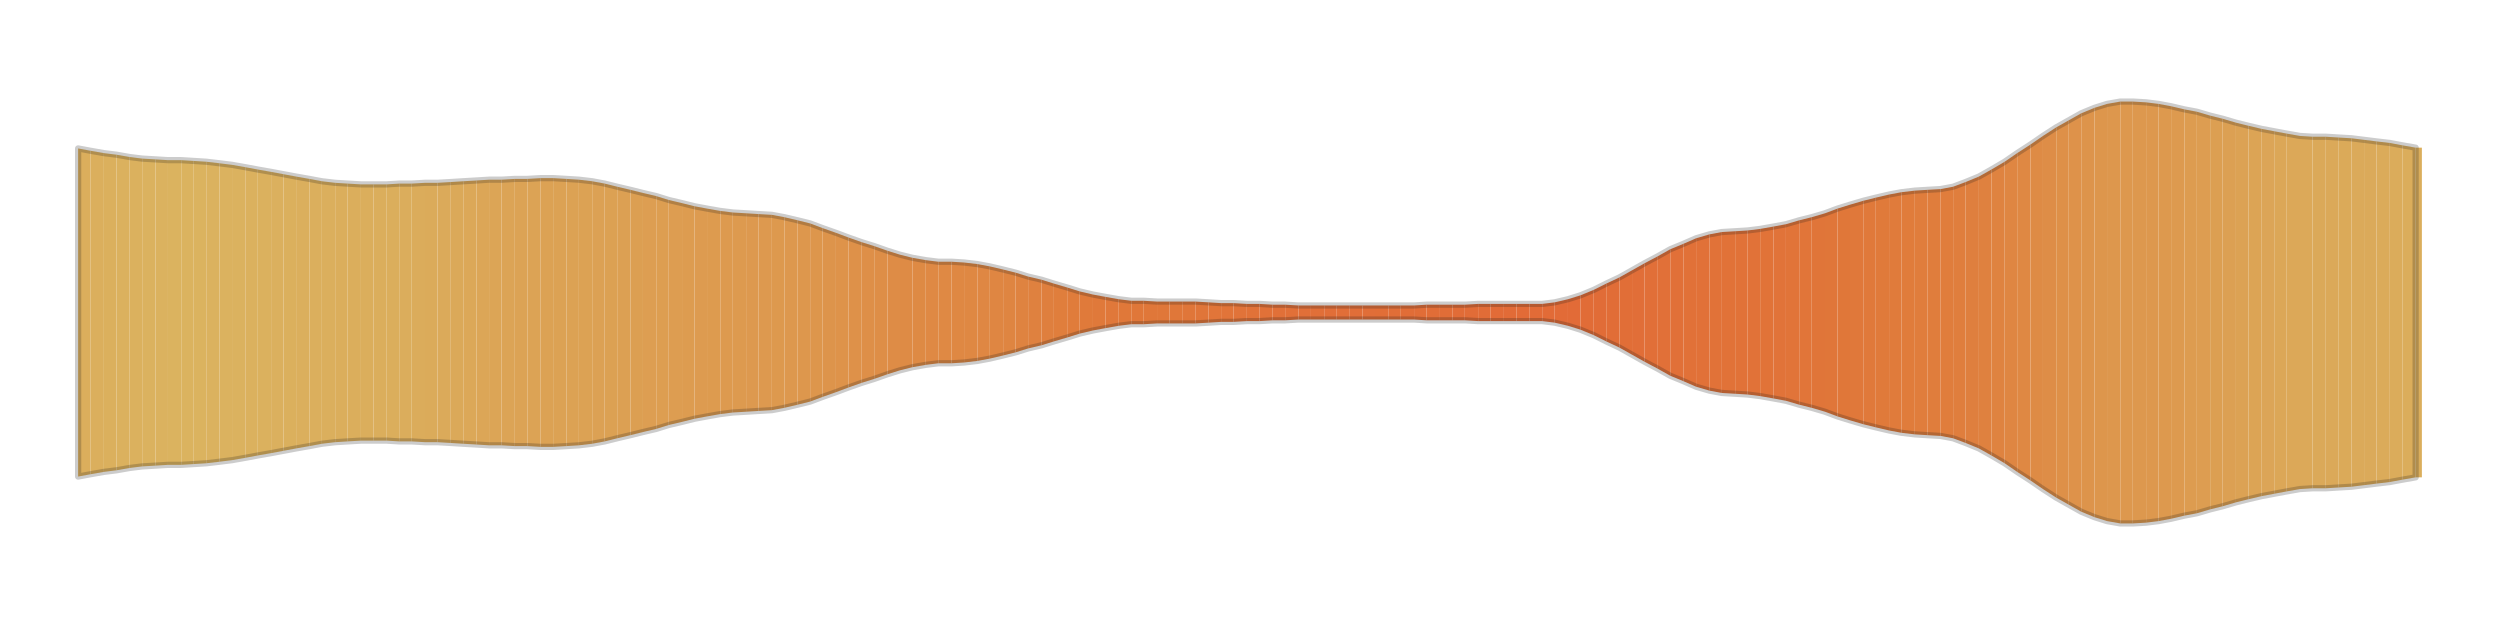
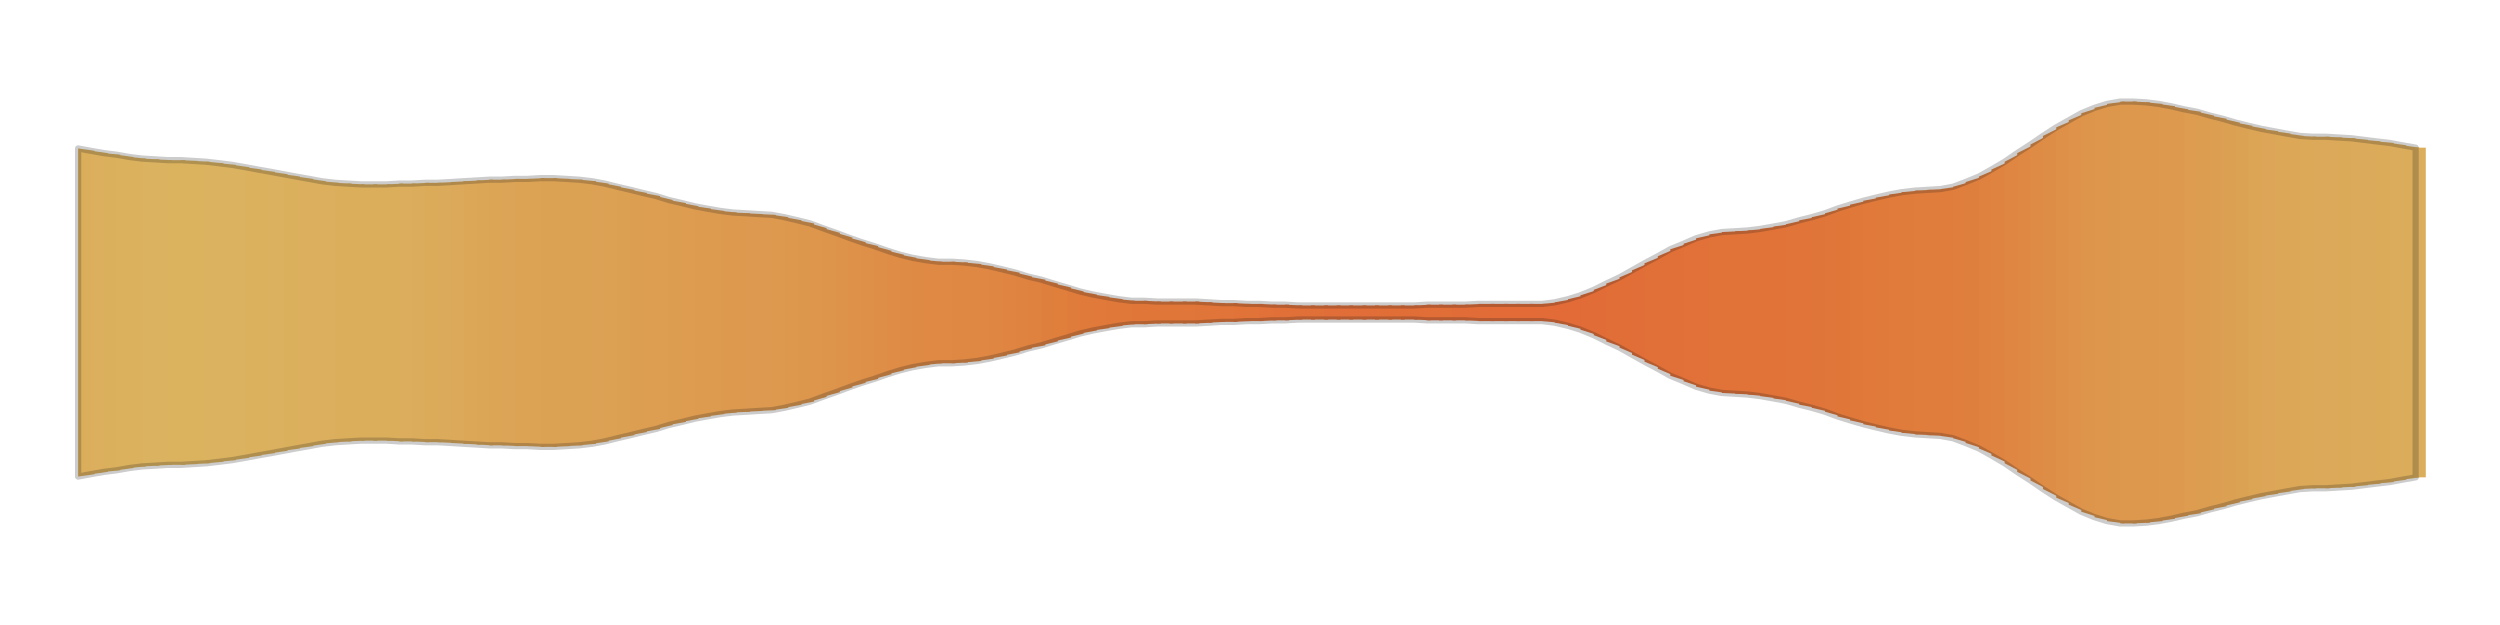
<svg xmlns="http://www.w3.org/2000/svg" viewBox="0 0 320 80" role="img">
-   <path d="M10.0 19.0 L11.6 19.3 L11.6 60.7 L10.0 61.0 Z" fill="rgb(219, 174, 92)" />
-   <path d="M11.6 19.3 L13.3 19.6 L13.3 60.4 L11.6 60.7 Z" fill="rgb(219, 175, 93)" />
-   <path d="M13.3 19.6 L14.9 19.8 L14.9 60.2 L13.3 60.4 Z" fill="rgb(219, 176, 93)" />
-   <path d="M14.9 19.8 L16.6 20.1 L16.6 59.9 L14.9 60.2 Z" fill="rgb(219, 177, 94)" />
-   <path d="M16.6 20.1 L18.2 20.3 L18.2 59.7 L16.6 59.9 Z" fill="rgb(219, 177, 94)" />
-   <path d="M18.2 20.3 L19.9 20.4 L19.9 59.6 L18.2 59.7 Z" fill="rgb(219, 178, 95)" />
-   <path d="M19.9 20.4 L21.5 20.5 L21.5 59.5 L19.9 59.6 Z" fill="rgb(219, 178, 95)" />
-   <path d="M21.5 20.5 L23.2 20.5 L23.2 59.5 L21.5 59.5 Z" fill="rgb(219, 179, 95)" />
-   <path d="M23.2 20.5 L24.8 20.6 L24.8 59.4 L23.2 59.5 Z" fill="rgb(219, 179, 95)" />
-   <path d="M24.8 20.6 L26.4 20.7 L26.4 59.3 L24.8 59.4 Z" fill="rgb(219, 179, 95)" />
-   <path d="M26.4 20.7 L28.1 20.9 L28.1 59.1 L26.4 59.3 Z" fill="rgb(219, 178, 95)" />
-   <path d="M28.1 20.9 L29.7 21.1 L29.7 58.9 L28.1 59.1 Z" fill="rgb(219, 178, 95)" />
-   <path d="M29.7 21.1 L31.4 21.4 L31.4 58.6 L29.7 58.9 Z" fill="rgb(219, 178, 95)" />
-   <path d="M31.4 21.4 L33.0 21.7 L33.0 58.3 L31.4 58.6 Z" fill="rgb(219, 177, 94)" />
-   <path d="M33.0 21.7 L34.7 22.0 L34.7 58.0 L33.0 58.3 Z" fill="rgb(219, 177, 94)" />
-   <path d="M34.7 22.0 L36.3 22.3 L36.3 57.7 L34.7 58.0 Z" fill="rgb(219, 176, 94)" />
-   <path d="M36.3 22.3 L37.9 22.6 L37.9 57.4 L36.3 57.7 Z" fill="rgb(219, 176, 93)" />
-   <path d="M37.9 22.6 L39.6 22.9 L39.6 57.1 L37.9 57.4 Z" fill="rgb(219, 175, 93)" />
-   <path d="M39.6 22.9 L41.2 23.2 L41.2 56.8 L39.6 57.1 Z" fill="rgb(219, 175, 93)" />
-   <path d="M41.2 23.2 L42.9 23.4 L42.9 56.6 L41.2 56.8 Z" fill="rgb(219, 175, 93)" />
-   <path d="M42.9 23.4 L44.5 23.5 L44.5 56.5 L42.9 56.6 Z" fill="rgb(219, 174, 92)" />
-   <path d="M44.5 23.5 L46.2 23.6 L46.2 56.4 L44.5 56.5 Z" fill="rgb(219, 174, 92)" />
-   <path d="M46.2 23.6 L47.8 23.6 L47.8 56.4 L46.2 56.4 Z" fill="rgb(219, 174, 92)" />
-   <path d="M47.8 23.6 L49.5 23.6 L49.5 56.4 L47.8 56.4 Z" fill="rgb(219, 174, 92)" />
-   <path d="M49.5 23.6 L51.1 23.5 L51.1 56.5 L49.5 56.4 Z" fill="rgb(219, 174, 92)" />
-   <path d="M51.1 23.5 L52.7 23.5 L52.7 56.5 L51.1 56.5 Z" fill="rgb(219, 173, 92)" />
-   <path d="M52.7 23.5 L54.4 23.4 L54.4 56.6 L52.7 56.5 Z" fill="rgb(219, 172, 91)" />
-   <path d="M54.4 23.4 L56.0 23.4 L56.0 56.6 L54.4 56.6 Z" fill="rgb(219, 171, 90)" />
-   <path d="M56.0 23.4 L57.7 23.3 L57.7 56.7 L56.0 56.6 Z" fill="rgb(219, 170, 90)" />
-   <path d="M57.7 23.3 L59.3 23.2 L59.3 56.8 L57.7 56.7 Z" fill="rgb(219, 169, 89)" />
-   <path d="M59.3 23.2 L61.0 23.1 L61.0 56.9 L59.3 56.8 Z" fill="rgb(220, 168, 88)" />
-   <path d="M61.0 23.1 L62.6 23.0 L62.6 57.0 L61.0 56.9 Z" fill="rgb(220, 166, 87)" />
-   <path d="M62.6 23.0 L64.2 23.0 L64.2 57.0 L62.6 57.0 Z" fill="rgb(220, 165, 86)" />
-   <path d="M64.2 23.0 L65.9 22.9 L65.9 57.1 L64.2 57.0 Z" fill="rgb(220, 164, 86)" />
-   <path d="M65.9 22.9 L67.5 22.9 L67.5 57.1 L65.9 57.1 Z" fill="rgb(220, 163, 85)" />
-   <path d="M67.5 22.9 L69.2 22.8 L69.2 57.2 L67.5 57.1 Z" fill="rgb(220, 163, 85)" />
-   <path d="M69.2 22.8 L70.8 22.8 L70.8 57.2 L69.2 57.2 Z" fill="rgb(220, 162, 84)" />
-   <path d="M70.8 22.8 L72.5 22.9 L72.5 57.1 L70.8 57.2 Z" fill="rgb(220, 162, 84)" />
-   <path d="M72.5 22.9 L74.1 23.0 L74.1 57.0 L72.5 57.1 Z" fill="rgb(220, 162, 84)" />
-   <path d="M74.1 23.0 L75.8 23.2 L75.8 56.8 L74.1 57.0 Z" fill="rgb(220, 162, 84)" />
-   <path d="M75.8 23.2 L77.4 23.5 L77.4 56.5 L75.8 56.8 Z" fill="rgb(220, 161, 84)" />
-   <path d="M77.4 23.5 L79.0 23.9 L79.0 56.1 L77.4 56.5 Z" fill="rgb(220, 161, 83)" />
-   <path d="M79.0 23.9 L80.7 24.3 L80.7 55.7 L79.0 56.1 Z" fill="rgb(220, 160, 83)" />
-   <path d="M80.7 24.3 L82.3 24.7 L82.3 55.3 L80.7 55.7 Z" fill="rgb(220, 159, 82)" />
-   <path d="M82.3 24.7 L84.0 25.1 L84.0 54.9 L82.3 55.3 Z" fill="rgb(221, 158, 82)" />
-   <path d="M84.0 25.1 L85.6 25.6 L85.6 54.4 L84.0 54.9 Z" fill="rgb(221, 158, 81)" />
-   <path d="M85.6 25.6 L87.3 26.0 L87.3 54.0 L85.6 54.4 Z" fill="rgb(221, 157, 81)" />
-   <path d="M87.3 26.0 L88.9 26.4 L88.9 53.6 L87.3 54.0 Z" fill="rgb(221, 156, 80)" />
-   <path d="M88.9 26.4 L90.5 26.7 L90.5 53.3 L88.9 53.6 Z" fill="rgb(221, 155, 80)" />
-   <path d="M90.5 26.7 L92.2 27.0 L92.2 53.0 L90.5 53.3 Z" fill="rgb(221, 155, 79)" />
-   <path d="M92.2 27.0 L93.8 27.2 L93.8 52.8 L92.2 53.0 Z" fill="rgb(221, 154, 79)" />
-   <path d="M93.8 27.2 L95.5 27.3 L95.5 52.7 L93.8 52.8 Z" fill="rgb(221, 154, 79)" />
-   <path d="M95.5 27.3 L97.1 27.4 L97.1 52.6 L95.5 52.7 Z" fill="rgb(221, 153, 79)" />
-   <path d="M97.1 27.4 L98.8 27.5 L98.8 52.5 L97.1 52.6 Z" fill="rgb(221, 153, 79)" />
-   <path d="M98.8 27.5 L100.4 27.8 L100.4 52.2 L98.8 52.5 Z" fill="rgb(221, 153, 78)" />
-   <path d="M100.4 27.8 L102.1 28.2 L102.1 51.8 L100.4 52.2 Z" fill="rgb(221, 152, 78)" />
-   <path d="M102.1 28.2 L103.7 28.6 L103.7 51.4 L102.1 51.8 Z" fill="rgb(221, 151, 77)" />
-   <path d="M103.7 28.6 L105.3 29.2 L105.3 50.8 L103.7 51.4 Z" fill="rgb(221, 150, 76)" />
-   <path d="M105.3 29.2 L107.0 29.8 L107.0 50.2 L105.3 50.8 Z" fill="rgb(221, 148, 75)" />
-   <path d="M107.0 29.8 L108.6 30.4 L108.6 49.6 L107.0 50.2 Z" fill="rgb(222, 147, 74)" />
-   <path d="M108.6 30.4 L110.3 31.0 L110.3 49.0 L108.6 49.6 Z" fill="rgb(222, 145, 73)" />
-   <path d="M110.3 31.0 L111.9 31.5 L111.9 48.5 L110.3 49.0 Z" fill="rgb(222, 143, 72)" />
-   <path d="M111.9 31.5 L113.6 32.1 L113.6 47.9 L111.9 48.5 Z" fill="rgb(222, 142, 71)" />
-   <path d="M113.6 32.1 L115.2 32.6 L115.2 47.4 L113.6 47.9 Z" fill="rgb(222, 140, 70)" />
-   <path d="M115.2 32.6 L116.8 33.0 L116.8 47.0 L115.2 47.4 Z" fill="rgb(222, 139, 69)" />
-   <path d="M116.8 33.0 L118.5 33.3 L118.5 46.7 L116.8 47.0 Z" fill="rgb(222, 138, 68)" />
-   <path d="M118.5 33.3 L120.1 33.5 L120.1 46.5 L118.5 46.7 Z" fill="rgb(223, 137, 68)" />
-   <path d="M120.1 33.5 L121.8 33.5 L121.8 46.5 L120.1 46.5 Z" fill="rgb(223, 137, 68)" />
-   <path d="M121.8 33.5 L123.4 33.6 L123.4 46.4 L121.8 46.5 Z" fill="rgb(223, 136, 67)" />
-   <path d="M123.4 33.6 L125.1 33.8 L125.1 46.2 L123.4 46.4 Z" fill="rgb(223, 136, 67)" />
-   <path d="M125.1 33.8 L126.7 34.1 L126.7 45.9 L125.1 46.2 Z" fill="rgb(223, 135, 67)" />
-   <path d="M126.7 34.1 L128.4 34.5 L128.4 45.5 L126.7 45.9 Z" fill="rgb(223, 134, 66)" />
-   <path d="M128.4 34.5 L130.0 34.9 L130.0 45.1 L128.4 45.5 Z" fill="rgb(223, 133, 65)" />
-   <path d="M130.0 34.9 L131.6 35.4 L131.6 44.6 L130.0 45.1 Z" fill="rgb(223, 131, 64)" />
-   <path d="M131.6 35.4 L133.3 35.8 L133.3 44.2 L131.6 44.6 Z" fill="rgb(223, 129, 63)" />
-   <path d="M133.3 35.8 L134.9 36.3 L134.9 43.7 L133.3 44.2 Z" fill="rgb(223, 127, 62)" />
-   <path d="M134.9 36.3 L136.6 36.8 L136.6 43.2 L134.9 43.7 Z" fill="rgb(224, 126, 60)" />
-   <path d="M136.6 36.8 L138.2 37.3 L138.2 42.7 L136.6 43.2 Z" fill="rgb(224, 124, 59)" />
-   <path d="M138.2 37.3 L139.9 37.7 L139.9 42.3 L138.2 42.7 Z" fill="rgb(224, 122, 58)" />
-   <path d="M139.9 37.7 L141.5 38.0 L141.5 42.0 L139.9 42.3 Z" fill="rgb(224, 121, 58)" />
-   <path d="M141.5 38.0 L143.2 38.3 L143.2 41.7 L141.5 42.0 Z" fill="rgb(224, 120, 58)" />
-   <path d="M143.2 38.3 L144.8 38.5 L144.8 41.5 L143.2 41.7 Z" fill="rgb(224, 120, 57)" />
-   <path d="M144.8 38.5 L146.4 38.5 L146.4 41.5 L144.8 41.5 Z" fill="rgb(224, 119, 57)" />
-   <path d="M146.4 38.5 L148.1 38.6 L148.1 41.4 L146.4 41.5 Z" fill="rgb(224, 119, 57)" />
-   <path d="M148.1 38.6 L149.7 38.6 L149.7 41.4 L148.1 41.4 Z" fill="rgb(224, 119, 57)" />
-   <path d="M149.7 38.6 L151.4 38.6 L151.4 41.4 L149.7 41.4 Z" fill="rgb(224, 119, 57)" />
-   <path d="M151.4 38.6 L153.0 38.6 L153.0 41.4 L151.4 41.4 Z" fill="rgb(224, 118, 57)" />
-   <path d="M153.0 38.6 L154.7 38.7 L154.7 41.3 L153.0 41.4 Z" fill="rgb(224, 117, 57)" />
-   <path d="M154.7 38.7 L156.3 38.8 L156.3 41.2 L154.7 41.3 Z" fill="rgb(225, 117, 57)" />
-   <path d="M156.3 38.8 L157.9 38.8 L157.9 41.2 L156.3 41.2 Z" fill="rgb(225, 116, 57)" />
-   <path d="M157.9 38.8 L159.6 38.9 L159.6 41.1 L157.9 41.2 Z" fill="rgb(225, 115, 57)" />
-   <path d="M159.6 38.9 L161.2 38.9 L161.2 41.1 L159.6 41.1 Z" fill="rgb(225, 114, 56)" />
-   <path d="M161.2 38.9 L162.9 39.0 L162.9 41.0 L161.2 41.1 Z" fill="rgb(225, 113, 56)" />
-   <path d="M162.9 39.0 L164.5 39.0 L164.5 41.0 L162.9 41.0 Z" fill="rgb(225, 112, 56)" />
-   <path d="M164.5 39.0 L166.2 39.1 L166.2 40.9 L164.5 41.0 Z" fill="rgb(225, 112, 56)" />
-   <path d="M166.2 39.1 L167.8 39.1 L167.8 40.9 L166.2 40.9 Z" fill="rgb(225, 111, 56)" />
-   <path d="M167.8 39.1 L169.5 39.1 L169.5 40.9 L167.8 40.9 Z" fill="rgb(225, 111, 56)" />
-   <path d="M169.5 39.1 L171.1 39.1 L171.1 40.9 L169.5 40.9 Z" fill="rgb(225, 110, 56)" />
-   <path d="M171.1 39.1 L172.7 39.1 L172.7 40.9 L171.1 40.9 Z" fill="rgb(225, 110, 56)" />
-   <path d="M172.7 39.1 L174.4 39.1 L174.4 40.9 L172.7 40.9 Z" fill="rgb(225, 110, 56)" />
-   <path d="M174.4 39.1 L176.0 39.1 L176.0 40.9 L174.4 40.9 Z" fill="rgb(225, 110, 56)" />
-   <path d="M176.0 39.1 L177.7 39.1 L177.7 40.9 L176.0 40.9 Z" fill="rgb(225, 110, 55)" />
-   <path d="M177.7 39.1 L179.3 39.1 L179.3 40.9 L177.7 40.9 Z" fill="rgb(225, 110, 55)" />
-   <path d="M179.3 39.1 L181.0 39.1 L181.0 40.9 L179.3 40.9 Z" fill="rgb(225, 109, 55)" />
-   <path d="M181.0 39.1 L182.6 39.0 L182.6 41.0 L181.0 40.9 Z" fill="rgb(225, 109, 55)" />
-   <path d="M182.6 39.0 L184.2 39.0 L184.2 41.0 L182.6 41.0 Z" fill="rgb(225, 109, 55)" />
-   <path d="M184.2 39.0 L185.9 39.0 L185.9 41.0 L184.2 41.0 Z" fill="rgb(225, 109, 55)" />
-   <path d="M185.9 39.0 L187.5 39.0 L187.5 41.0 L185.9 41.0 Z" fill="rgb(225, 108, 55)" />
-   <path d="M187.5 39.0 L189.2 38.9 L189.2 41.1 L187.5 41.0 Z" fill="rgb(225, 108, 55)" />
-   <path d="M189.2 38.9 L190.8 38.9 L190.8 41.1 L189.2 41.1 Z" fill="rgb(225, 108, 55)" />
-   <path d="M190.8 38.9 L192.5 38.9 L192.5 41.1 L190.8 41.1 Z" fill="rgb(226, 107, 55)" />
-   <path d="M192.5 38.9 L194.1 38.9 L194.1 41.1 L192.5 41.1 Z" fill="rgb(226, 107, 55)" />
-   <path d="M194.1 38.9 L195.8 38.9 L195.8 41.1 L194.1 41.1 Z" fill="rgb(226, 107, 55)" />
-   <path d="M195.8 38.9 L197.4 38.9 L197.4 41.1 L195.8 41.1 Z" fill="rgb(226, 107, 55)" />
-   <path d="M197.4 38.9 L199.0 38.7 L199.0 41.3 L197.4 41.1 Z" fill="rgb(226, 107, 55)" />
-   <path d="M199.0 38.7 L200.7 38.3 L200.7 41.7 L199.0 41.3 Z" fill="rgb(226, 107, 55)" />
-   <path d="M200.7 38.3 L202.3 37.8 L202.3 42.2 L200.7 41.7 Z" fill="rgb(226, 107, 55)" />
-   <path d="M202.3 37.8 L204.0 37.1 L204.0 42.9 L202.3 42.2 Z" fill="rgb(225, 108, 55)" />
-   <path d="M204.0 37.1 L205.6 36.3 L205.6 43.7 L204.0 42.9 Z" fill="rgb(225, 108, 55)" />
-   <path d="M205.6 36.3 L207.3 35.5 L207.3 44.5 L205.6 43.7 Z" fill="rgb(225, 109, 55)" />
-   <path d="M207.3 35.5 L208.9 34.6 L208.9 45.4 L207.3 44.5 Z" fill="rgb(225, 110, 55)" />
-   <path d="M208.9 34.6 L210.5 33.7 L210.5 46.3 L208.9 45.4 Z" fill="rgb(225, 110, 56)" />
-   <path d="M210.5 33.7 L212.2 32.8 L212.2 47.2 L210.5 46.3 Z" fill="rgb(225, 111, 56)" />
-   <path d="M212.2 32.8 L213.8 31.9 L213.8 48.1 L212.2 47.2 Z" fill="rgb(225, 112, 56)" />
-   <path d="M213.8 31.9 L215.5 31.2 L215.5 48.8 L213.8 48.1 Z" fill="rgb(225, 112, 56)" />
-   <path d="M215.5 31.2 L217.1 30.5 L217.1 49.5 L215.5 48.8 Z" fill="rgb(225, 113, 56)" />
-   <path d="M217.1 30.5 L218.8 30.0 L218.8 50.0 L217.1 49.5 Z" fill="rgb(225, 113, 56)" />
-   <path d="M218.8 30.0 L220.4 29.7 L220.4 50.3 L218.8 50.0 Z" fill="rgb(225, 114, 56)" />
-   <path d="M220.4 29.7 L222.1 29.6 L222.1 50.4 L220.4 50.3 Z" fill="rgb(225, 114, 56)" />
-   <path d="M222.1 29.6 L223.7 29.5 L223.7 50.5 L222.1 50.4 Z" fill="rgb(225, 114, 56)" />
-   <path d="M223.7 29.5 L225.3 29.3 L225.3 50.7 L223.7 50.5 Z" fill="rgb(225, 114, 56)" />
-   <path d="M225.3 29.3 L227.0 29.0 L227.0 51.0 L225.3 50.7 Z" fill="rgb(225, 115, 56)" />
-   <path d="M227.0 29.0 L228.6 28.7 L228.6 51.3 L227.0 51.0 Z" fill="rgb(225, 115, 57)" />
-   <path d="M228.6 28.7 L230.3 28.2 L230.3 51.8 L228.6 51.3 Z" fill="rgb(225, 116, 57)" />
-   <path d="M230.3 28.2 L231.9 27.8 L231.9 52.2 L230.3 51.8 Z" fill="rgb(225, 117, 57)" />
-   <path d="M231.9 27.8 L233.6 27.3 L233.6 52.7 L231.9 52.2 Z" fill="rgb(224, 117, 57)" />
-   <path d="M233.6 27.3 L235.2 26.7 L235.2 53.3 L233.6 52.7 Z" fill="rgb(224, 118, 57)" />
-   <path d="M235.2 26.7 L236.8 26.2 L236.8 53.8 L235.2 53.3 Z" fill="rgb(224, 119, 57)" />
-   <path d="M236.8 26.2 L238.5 25.7 L238.5 54.3 L236.8 53.8 Z" fill="rgb(224, 120, 58)" />
-   <path d="M238.5 25.7 L240.1 25.3 L240.1 54.7 L238.5 54.3 Z" fill="rgb(224, 121, 58)" />
-   <path d="M240.1 25.3 L241.8 24.9 L241.8 55.1 L240.1 54.7 Z" fill="rgb(224, 122, 58)" />
-   <path d="M241.8 24.9 L243.4 24.6 L243.4 55.4 L241.8 55.1 Z" fill="rgb(224, 123, 59)" />
-   <path d="M243.4 24.6 L245.1 24.4 L245.1 55.6 L243.4 55.4 Z" fill="rgb(224, 124, 59)" />
-   <path d="M245.1 24.4 L246.7 24.3 L246.7 55.7 L245.1 55.6 Z" fill="rgb(224, 125, 60)" />
-   <path d="M246.7 24.3 L248.4 24.2 L248.4 55.8 L246.7 55.7 Z" fill="rgb(224, 125, 60)" />
-   <path d="M248.4 24.2 L250.0 23.9 L250.0 56.1 L248.4 55.8 Z" fill="rgb(224, 125, 60)" />
-   <path d="M250.0 23.9 L251.6 23.3 L251.6 56.7 L250.0 56.1 Z" fill="rgb(224, 126, 61)" />
-   <path d="M251.6 23.3 L253.3 22.6 L253.3 57.4 L251.6 56.7 Z" fill="rgb(223, 127, 62)" />
-   <path d="M253.3 22.6 L254.9 21.7 L254.9 58.3 L253.3 57.4 Z" fill="rgb(223, 129, 63)" />
-   <path d="M254.9 21.7 L256.6 20.7 L256.6 59.3 L254.9 58.3 Z" fill="rgb(223, 131, 64)" />
-   <path d="M256.6 20.7 L258.2 19.6 L258.2 60.4 L256.6 59.3 Z" fill="rgb(223, 134, 66)" />
-   <path d="M258.2 19.6 L259.9 18.5 L259.9 61.5 L258.2 60.4 Z" fill="rgb(223, 136, 67)" />
-   <path d="M259.9 18.5 L261.5 17.4 L261.5 62.6 L259.9 61.5 Z" fill="rgb(222, 139, 69)" />
-   <path d="M261.5 17.4 L263.2 16.3 L263.2 63.7 L261.5 62.6 Z" fill="rgb(222, 141, 71)" />
-   <path d="M263.2 16.3 L264.8 15.4 L264.8 64.6 L263.2 63.7 Z" fill="rgb(222, 144, 72)" />
-   <path d="M264.8 15.4 L266.4 14.5 L266.4 65.5 L264.8 64.6 Z" fill="rgb(222, 146, 74)" />
-   <path d="M266.4 14.5 L268.1 13.8 L268.1 66.2 L266.4 65.5 Z" fill="rgb(221, 148, 75)" />
-   <path d="M268.1 13.8 L269.7 13.3 L269.7 66.7 L268.1 66.2 Z" fill="rgb(221, 150, 76)" />
-   <path d="M269.7 13.3 L271.4 13.0 L271.4 67.0 L269.7 66.7 Z" fill="rgb(221, 151, 77)" />
-   <path d="M271.4 13.0 L273.0 13.0 L273.0 67.0 L271.4 67.0 Z" fill="rgb(221, 152, 78)" />
-   <path d="M273.0 13.0 L274.7 13.1 L274.7 66.9 L273.0 67.0 Z" fill="rgb(221, 152, 78)" />
-   <path d="M274.7 13.1 L276.3 13.3 L276.3 66.7 L274.7 66.9 Z" fill="rgb(221, 152, 78)" />
-   <path d="M276.3 13.3 L277.9 13.6 L277.9 66.4 L276.3 66.7 Z" fill="rgb(221, 153, 78)" />
-   <path d="M277.9 13.6 L279.6 14.0 L279.6 66.0 L277.9 66.4 Z" fill="rgb(221, 154, 79)" />
-   <path d="M279.6 14.0 L281.2 14.3 L281.2 65.7 L279.6 66.0 Z" fill="rgb(221, 156, 80)" />
-   <path d="M281.2 14.3 L282.9 14.8 L282.9 65.2 L281.2 65.7 Z" fill="rgb(221, 157, 81)" />
-   <path d="M282.9 14.8 L284.5 15.2 L284.5 64.8 L282.9 65.2 Z" fill="rgb(220, 159, 82)" />
-   <path d="M284.5 15.2 L286.2 15.7 L286.2 64.3 L284.5 64.8 Z" fill="rgb(220, 160, 83)" />
-   <path d="M286.2 15.7 L287.8 16.1 L287.8 63.9 L286.2 64.3 Z" fill="rgb(220, 162, 84)" />
-   <path d="M287.8 16.1 L289.5 16.5 L289.5 63.5 L287.8 63.9 Z" fill="rgb(220, 164, 85)" />
-   <path d="M289.5 16.5 L291.1 16.8 L291.1 63.2 L289.5 63.5 Z" fill="rgb(220, 165, 87)" />
-   <path d="M291.1 16.8 L292.7 17.1 L292.7 62.9 L291.1 63.2 Z" fill="rgb(220, 167, 87)" />
-   <path d="M292.7 17.1 L294.4 17.4 L294.4 62.6 L292.7 62.9 Z" fill="rgb(220, 168, 88)" />
-   <path d="M294.4 17.4 L296.0 17.5 L296.0 62.5 L294.4 62.6 Z" fill="rgb(220, 169, 89)" />
-   <path d="M296.0 17.5 L297.7 17.5 L297.7 62.5 L296.0 62.5 Z" fill="rgb(219, 169, 89)" />
-   <path d="M297.7 17.5 L299.3 17.6 L299.3 62.4 L297.7 62.5 Z" fill="rgb(219, 169, 89)" />
-   <path d="M299.3 17.6 L301.0 17.7 L301.0 62.3 L299.3 62.4 Z" fill="rgb(219, 170, 89)" />
-   <path d="M301.0 17.7 L302.6 17.9 L302.6 62.1 L301.0 62.3 Z" fill="rgb(219, 170, 90)" />
-   <path d="M302.6 17.9 L304.2 18.1 L304.2 61.9 L302.6 62.1 Z" fill="rgb(219, 170, 90)" />
-   <path d="M304.2 18.1 L305.9 18.3 L305.9 61.7 L304.2 61.9 Z" fill="rgb(219, 171, 90)" />
-   <path d="M305.9 18.3 L307.5 18.6 L307.5 61.4 L305.9 61.7 Z" fill="rgb(219, 172, 91)" />
-   <path d="M307.5 18.6 L309.2 18.9 L309.2 61.1 L307.5 61.4 Z" fill="rgb(219, 173, 91)" />
-   <path d="M309.2 18.9 L310.0 18.9 L310.0 61.1 L309.2 61.1 Z" fill="rgb(219, 174, 92)" />
+   <path d="M10.0 19.0 L12.1 19.3 L12.1 60.7 L10.0 61.0 Z" fill="rgb(219, 174, 92)" />
+   <path d="M11.6 19.3 L13.8 19.6 L13.8 60.4 L11.6 60.7 Z" fill="rgb(219, 175, 93)" />
+   <path d="M13.3 19.6 L15.4 19.8 L15.4 60.2 L13.3 60.4 Z" fill="rgb(219, 176, 93)" />
+   <path d="M14.9 19.8 L17.1 20.1 L17.1 59.9 L14.9 60.2 Z" fill="rgb(219, 177, 94)" />
+   <path d="M16.6 20.1 L18.7 20.3 L18.7 59.7 L16.6 59.9 Z" fill="rgb(219, 177, 94)" />
+   <path d="M18.2 20.3 L20.4 20.4 L20.4 59.6 L18.2 59.7 Z" fill="rgb(219, 178, 95)" />
+   <path d="M19.9 20.4 L22.0 20.5 L22.0 59.5 L19.9 59.6 Z" fill="rgb(219, 178, 95)" />
+   <path d="M21.5 20.5 L23.7 20.5 L23.7 59.5 L21.5 59.5 Z" fill="rgb(219, 179, 95)" />
+   <path d="M23.2 20.5 L25.3 20.6 L25.3 59.4 L23.2 59.5 Z" fill="rgb(219, 179, 95)" />
+   <path d="M24.8 20.6 L26.9 20.7 L26.9 59.3 L24.8 59.4 Z" fill="rgb(219, 179, 95)" />
+   <path d="M26.4 20.7 L28.6 20.9 L28.6 59.1 L26.4 59.3 Z" fill="rgb(219, 178, 95)" />
+   <path d="M28.1 20.9 L30.2 21.1 L30.2 58.9 L28.1 59.1 Z" fill="rgb(219, 178, 95)" />
+   <path d="M29.7 21.1 L31.9 21.4 L31.9 58.6 L29.7 58.9 Z" fill="rgb(219, 178, 95)" />
+   <path d="M31.4 21.4 L33.5 21.7 L33.5 58.3 L31.4 58.6 Z" fill="rgb(219, 177, 94)" />
+   <path d="M33.0 21.7 L35.2 22.0 L35.2 58.0 L33.0 58.3 Z" fill="rgb(219, 177, 94)" />
+   <path d="M34.7 22.0 L36.8 22.3 L36.8 57.7 L34.7 58.0 Z" fill="rgb(219, 176, 94)" />
+   <path d="M36.3 22.3 L38.4 22.6 L38.4 57.4 L36.3 57.7 Z" fill="rgb(219, 176, 93)" />
+   <path d="M37.9 22.6 L40.1 22.9 L40.1 57.1 L37.9 57.4 Z" fill="rgb(219, 175, 93)" />
+   <path d="M39.6 22.9 L41.7 23.2 L41.7 56.8 L39.6 57.1 Z" fill="rgb(219, 175, 93)" />
+   <path d="M41.2 23.2 L43.4 23.4 L43.4 56.6 L41.2 56.8 Z" fill="rgb(219, 175, 93)" />
+   <path d="M42.9 23.4 L45.0 23.5 L45.0 56.5 L42.9 56.6 Z" fill="rgb(219, 174, 92)" />
+   <path d="M44.5 23.5 L46.7 23.6 L46.7 56.4 L44.5 56.5 Z" fill="rgb(219, 174, 92)" />
+   <path d="M46.2 23.6 L48.3 23.6 L48.3 56.4 L46.2 56.4 Z" fill="rgb(219, 174, 92)" />
+   <path d="M47.8 23.6 L50.0 23.6 L50.0 56.4 L47.8 56.4 Z" fill="rgb(219, 174, 92)" />
+   <path d="M49.5 23.6 L51.6 23.5 L51.6 56.5 L49.5 56.4 Z" fill="rgb(219, 174, 92)" />
+   <path d="M51.1 23.5 L53.2 23.5 L53.2 56.5 L51.1 56.5 Z" fill="rgb(219, 173, 92)" />
+   <path d="M52.7 23.5 L54.9 23.4 L54.9 56.6 L52.7 56.5 Z" fill="rgb(219, 172, 91)" />
+   <path d="M54.4 23.4 L56.5 23.4 L56.5 56.6 L54.4 56.6 Z" fill="rgb(219, 171, 90)" />
+   <path d="M56.0 23.4 L58.2 23.3 L58.2 56.7 L56.0 56.6 Z" fill="rgb(219, 170, 90)" />
+   <path d="M57.7 23.3 L59.8 23.2 L59.8 56.8 L57.7 56.7 Z" fill="rgb(219, 169, 89)" />
+   <path d="M59.3 23.2 L61.5 23.1 L61.5 56.9 L59.3 56.8 Z" fill="rgb(220, 168, 88)" />
+   <path d="M61.0 23.1 L63.1 23.0 L63.1 57.0 L61.0 56.9 Z" fill="rgb(220, 166, 87)" />
+   <path d="M62.6 23.0 L64.7 23.0 L64.7 57.0 L62.6 57.0 Z" fill="rgb(220, 165, 86)" />
+   <path d="M64.2 23.0 L66.4 22.9 L66.4 57.1 L64.2 57.0 Z" fill="rgb(220, 164, 86)" />
+   <path d="M65.9 22.9 L68.0 22.9 L68.0 57.1 L65.9 57.1 Z" fill="rgb(220, 163, 85)" />
+   <path d="M67.5 22.9 L69.7 22.8 L69.7 57.2 L67.5 57.1 Z" fill="rgb(220, 163, 85)" />
+   <path d="M69.2 22.8 L71.3 22.8 L71.3 57.2 L69.2 57.2 Z" fill="rgb(220, 162, 84)" />
+   <path d="M70.8 22.8 L73.0 22.9 L73.0 57.1 L70.8 57.2 Z" fill="rgb(220, 162, 84)" />
+   <path d="M72.5 22.9 L74.6 23.0 L74.6 57.0 L72.5 57.1 Z" fill="rgb(220, 162, 84)" />
+   <path d="M74.1 23.0 L76.3 23.2 L76.3 56.8 L74.1 57.0 Z" fill="rgb(220, 162, 84)" />
+   <path d="M75.8 23.2 L77.9 23.5 L77.9 56.5 L75.8 56.8 Z" fill="rgb(220, 161, 84)" />
+   <path d="M77.4 23.5 L79.5 23.9 L79.5 56.1 L77.4 56.5 Z" fill="rgb(220, 161, 83)" />
+   <path d="M79.0 23.9 L81.2 24.3 L81.2 55.7 L79.0 56.1 Z" fill="rgb(220, 160, 83)" />
+   <path d="M80.7 24.3 L82.8 24.7 L82.8 55.3 L80.7 55.7 Z" fill="rgb(220, 159, 82)" />
+   <path d="M82.3 24.7 L84.5 25.1 L84.5 54.9 L82.3 55.3 Z" fill="rgb(221, 158, 82)" />
+   <path d="M84.0 25.1 L86.1 25.6 L86.1 54.4 L84.0 54.9 Z" fill="rgb(221, 158, 81)" />
+   <path d="M85.6 25.6 L87.8 26.0 L87.8 54.0 L85.6 54.4 Z" fill="rgb(221, 157, 81)" />
+   <path d="M87.3 26.0 L89.4 26.4 L89.4 53.6 L87.3 54.0 Z" fill="rgb(221, 156, 80)" />
+   <path d="M88.9 26.4 L91.0 26.7 L91.0 53.3 L88.9 53.6 Z" fill="rgb(221, 155, 80)" />
+   <path d="M90.5 26.7 L92.7 27.0 L92.7 53.0 L90.5 53.3 Z" fill="rgb(221, 155, 79)" />
+   <path d="M92.2 27.0 L94.3 27.2 L94.3 52.8 L92.2 53.0 Z" fill="rgb(221, 154, 79)" />
+   <path d="M93.8 27.2 L96.0 27.3 L96.0 52.7 L93.8 52.8 Z" fill="rgb(221, 154, 79)" />
+   <path d="M95.5 27.3 L97.6 27.4 L97.6 52.6 L95.5 52.7 Z" fill="rgb(221, 153, 79)" />
+   <path d="M97.1 27.4 L99.3 27.5 L99.3 52.5 L97.1 52.6 Z" fill="rgb(221, 153, 79)" />
+   <path d="M98.8 27.5 L100.9 27.8 L100.9 52.2 L98.8 52.5 Z" fill="rgb(221, 153, 78)" />
+   <path d="M100.4 27.8 L102.6 28.2 L102.6 51.8 L100.4 52.2 Z" fill="rgb(221, 152, 78)" />
+   <path d="M102.1 28.2 L104.2 28.6 L104.2 51.4 L102.1 51.8 Z" fill="rgb(221, 151, 77)" />
+   <path d="M103.7 28.6 L105.8 29.2 L105.8 50.8 L103.7 51.4 Z" fill="rgb(221, 150, 76)" />
+   <path d="M105.3 29.2 L107.5 29.8 L107.5 50.2 L105.3 50.8 Z" fill="rgb(221, 148, 75)" />
+   <path d="M107.0 29.8 L109.1 30.4 L109.1 49.6 L107.0 50.2 Z" fill="rgb(222, 147, 74)" />
+   <path d="M108.6 30.4 L110.8 31.0 L110.8 49.0 L108.6 49.6 Z" fill="rgb(222, 145, 73)" />
+   <path d="M110.3 31.0 L112.4 31.5 L112.4 48.5 L110.3 49.0 Z" fill="rgb(222, 143, 72)" />
+   <path d="M111.9 31.5 L114.1 32.1 L114.1 47.9 L111.9 48.5 Z" fill="rgb(222, 142, 71)" />
+   <path d="M113.6 32.1 L115.7 32.6 L115.7 47.4 L113.6 47.9 Z" fill="rgb(222, 140, 70)" />
+   <path d="M115.2 32.6 L117.3 33.0 L117.3 47.0 L115.2 47.4 Z" fill="rgb(222, 139, 69)" />
+   <path d="M116.8 33.0 L119.0 33.3 L119.0 46.7 L116.8 47.0 Z" fill="rgb(222, 138, 68)" />
+   <path d="M118.5 33.3 L120.6 33.5 L120.6 46.5 L118.5 46.7 Z" fill="rgb(223, 137, 68)" />
+   <path d="M120.1 33.5 L122.3 33.5 L122.3 46.5 L120.1 46.5 Z" fill="rgb(223, 137, 68)" />
+   <path d="M121.8 33.5 L123.9 33.6 L123.9 46.4 L121.8 46.5 Z" fill="rgb(223, 136, 67)" />
+   <path d="M123.4 33.6 L125.6 33.8 L125.6 46.2 L123.4 46.4 Z" fill="rgb(223, 136, 67)" />
+   <path d="M125.1 33.8 L127.2 34.1 L127.2 45.9 L125.1 46.2 Z" fill="rgb(223, 135, 67)" />
+   <path d="M126.7 34.1 L128.9 34.5 L128.9 45.5 L126.7 45.9 Z" fill="rgb(223, 134, 66)" />
+   <path d="M128.4 34.5 L130.5 34.9 L130.5 45.1 L128.4 45.5 Z" fill="rgb(223, 133, 65)" />
+   <path d="M130.0 34.9 L132.1 35.4 L132.1 44.6 L130.0 45.1 Z" fill="rgb(223, 131, 64)" />
+   <path d="M131.6 35.4 L133.8 35.8 L133.8 44.2 L131.6 44.6 Z" fill="rgb(223, 129, 63)" />
+   <path d="M133.3 35.8 L135.4 36.3 L135.4 43.7 L133.3 44.2 Z" fill="rgb(223, 127, 62)" />
+   <path d="M134.9 36.3 L137.1 36.8 L137.1 43.2 L134.9 43.7 Z" fill="rgb(224, 126, 60)" />
+   <path d="M136.6 36.8 L138.7 37.3 L138.7 42.7 L136.6 43.2 Z" fill="rgb(224, 124, 59)" />
+   <path d="M138.2 37.3 L140.4 37.7 L140.4 42.3 L138.2 42.7 Z" fill="rgb(224, 122, 58)" />
+   <path d="M139.9 37.7 L142.0 38.0 L142.0 42.0 L139.9 42.3 Z" fill="rgb(224, 121, 58)" />
+   <path d="M141.5 38.0 L143.7 38.3 L143.7 41.7 L141.5 42.0 Z" fill="rgb(224, 120, 58)" />
+   <path d="M143.2 38.3 L145.3 38.5 L145.3 41.5 L143.2 41.7 Z" fill="rgb(224, 120, 57)" />
+   <path d="M144.8 38.5 L146.9 38.5 L146.9 41.5 L144.8 41.5 Z" fill="rgb(224, 119, 57)" />
+   <path d="M146.4 38.5 L148.6 38.6 L148.6 41.4 L146.4 41.5 Z" fill="rgb(224, 119, 57)" />
+   <path d="M148.1 38.6 L150.2 38.6 L150.2 41.4 L148.1 41.4 Z" fill="rgb(224, 119, 57)" />
+   <path d="M149.7 38.6 L151.9 38.6 L151.9 41.4 L149.7 41.4 Z" fill="rgb(224, 119, 57)" />
+   <path d="M151.4 38.6 L153.5 38.6 L153.5 41.4 L151.4 41.4 Z" fill="rgb(224, 118, 57)" />
+   <path d="M153.0 38.6 L155.2 38.7 L155.2 41.3 L153.0 41.4 Z" fill="rgb(224, 117, 57)" />
+   <path d="M154.7 38.7 L156.8 38.8 L156.8 41.2 L154.7 41.3 Z" fill="rgb(225, 117, 57)" />
+   <path d="M156.3 38.8 L158.4 38.8 L158.4 41.2 L156.3 41.2 Z" fill="rgb(225, 116, 57)" />
+   <path d="M157.9 38.8 L160.1 38.9 L160.1 41.1 L157.9 41.2 Z" fill="rgb(225, 115, 57)" />
+   <path d="M159.6 38.9 L161.7 38.9 L161.7 41.1 L159.6 41.1 Z" fill="rgb(225, 114, 56)" />
+   <path d="M161.2 38.9 L163.4 39.0 L163.4 41.0 L161.2 41.1 Z" fill="rgb(225, 113, 56)" />
+   <path d="M162.9 39.0 L165.0 39.0 L165.0 41.0 L162.9 41.0 Z" fill="rgb(225, 112, 56)" />
+   <path d="M164.5 39.0 L166.7 39.1 L166.7 40.9 L164.5 41.0 Z" fill="rgb(225, 112, 56)" />
+   <path d="M166.2 39.1 L168.3 39.1 L168.3 40.9 L166.2 40.9 Z" fill="rgb(225, 111, 56)" />
+   <path d="M167.8 39.1 L170.0 39.1 L170.0 40.9 L167.8 40.9 Z" fill="rgb(225, 111, 56)" />
+   <path d="M169.5 39.1 L171.6 39.1 L171.6 40.9 L169.5 40.9 Z" fill="rgb(225, 110, 56)" />
+   <path d="M171.1 39.1 L173.2 39.1 L173.2 40.9 L171.1 40.9 Z" fill="rgb(225, 110, 56)" />
+   <path d="M172.7 39.1 L174.9 39.1 L174.9 40.9 L172.7 40.9 Z" fill="rgb(225, 110, 56)" />
+   <path d="M174.4 39.1 L176.5 39.1 L176.5 40.9 L174.4 40.9 Z" fill="rgb(225, 110, 56)" />
+   <path d="M176.0 39.1 L178.2 39.1 L178.2 40.9 L176.0 40.9 Z" fill="rgb(225, 110, 55)" />
+   <path d="M177.7 39.1 L179.8 39.1 L179.8 40.9 L177.7 40.9 Z" fill="rgb(225, 110, 55)" />
+   <path d="M179.3 39.1 L181.5 39.1 L181.5 40.9 L179.3 40.9 Z" fill="rgb(225, 109, 55)" />
+   <path d="M181.0 39.1 L183.1 39.0 L183.1 41.0 L181.0 40.9 Z" fill="rgb(225, 109, 55)" />
+   <path d="M182.6 39.0 L184.7 39.0 L184.7 41.0 L182.6 41.0 Z" fill="rgb(225, 109, 55)" />
+   <path d="M184.2 39.0 L186.4 39.0 L186.4 41.0 L184.2 41.0 Z" fill="rgb(225, 109, 55)" />
+   <path d="M185.9 39.0 L188.0 39.0 L188.0 41.0 L185.9 41.0 Z" fill="rgb(225, 108, 55)" />
+   <path d="M187.5 39.0 L189.7 38.9 L189.7 41.1 L187.5 41.0 Z" fill="rgb(225, 108, 55)" />
+   <path d="M189.2 38.9 L191.3 38.9 L191.3 41.1 L189.2 41.1 Z" fill="rgb(225, 108, 55)" />
+   <path d="M190.8 38.9 L193.0 38.9 L193.0 41.1 L190.8 41.1 Z" fill="rgb(226, 107, 55)" />
+   <path d="M192.5 38.9 L194.6 38.9 L194.6 41.1 L192.5 41.1 Z" fill="rgb(226, 107, 55)" />
+   <path d="M194.1 38.9 L196.3 38.9 L196.3 41.1 L194.1 41.1 Z" fill="rgb(226, 107, 55)" />
+   <path d="M195.8 38.9 L197.9 38.9 L197.9 41.1 L195.8 41.1 Z" fill="rgb(226, 107, 55)" />
+   <path d="M197.4 38.9 L199.5 38.7 L199.5 41.3 L197.4 41.1 Z" fill="rgb(226, 107, 55)" />
+   <path d="M199.0 38.7 L201.2 38.3 L201.2 41.7 L199.0 41.3 Z" fill="rgb(226, 107, 55)" />
+   <path d="M200.7 38.3 L202.8 37.8 L202.8 42.2 L200.7 41.7 Z" fill="rgb(226, 107, 55)" />
+   <path d="M202.3 37.8 L204.5 37.1 L204.5 42.9 L202.3 42.2 Z" fill="rgb(225, 108, 55)" />
+   <path d="M204.0 37.1 L206.1 36.3 L206.1 43.7 L204.0 42.9 Z" fill="rgb(225, 108, 55)" />
+   <path d="M205.6 36.3 L207.8 35.5 L207.8 44.5 L205.6 43.7 Z" fill="rgb(225, 109, 55)" />
+   <path d="M207.3 35.5 L209.4 34.6 L209.4 45.4 L207.3 44.5 Z" fill="rgb(225, 110, 55)" />
+   <path d="M208.9 34.6 L211.0 33.7 L211.0 46.3 L208.9 45.4 Z" fill="rgb(225, 110, 56)" />
+   <path d="M210.5 33.7 L212.7 32.8 L212.7 47.2 L210.5 46.3 Z" fill="rgb(225, 111, 56)" />
+   <path d="M212.2 32.8 L214.3 31.9 L214.3 48.1 L212.2 47.2 Z" fill="rgb(225, 112, 56)" />
+   <path d="M213.8 31.9 L216.0 31.2 L216.0 48.8 L213.8 48.1 Z" fill="rgb(225, 112, 56)" />
+   <path d="M215.5 31.2 L217.6 30.5 L217.6 49.5 L215.5 48.8 Z" fill="rgb(225, 113, 56)" />
+   <path d="M217.1 30.5 L219.3 30.0 L219.3 50.0 L217.1 49.5 Z" fill="rgb(225, 113, 56)" />
+   <path d="M218.8 30.0 L220.9 29.7 L220.9 50.3 L218.8 50.0 Z" fill="rgb(225, 114, 56)" />
+   <path d="M220.4 29.7 L222.6 29.6 L222.6 50.4 L220.4 50.3 Z" fill="rgb(225, 114, 56)" />
+   <path d="M222.1 29.6 L224.2 29.5 L224.2 50.5 L222.1 50.4 Z" fill="rgb(225, 114, 56)" />
+   <path d="M223.7 29.5 L225.8 29.3 L225.8 50.7 L223.7 50.5 Z" fill="rgb(225, 114, 56)" />
+   <path d="M225.3 29.3 L227.5 29.0 L227.5 51.0 L225.3 50.7 Z" fill="rgb(225, 115, 56)" />
+   <path d="M227.0 29.0 L229.1 28.7 L229.1 51.3 L227.0 51.0 Z" fill="rgb(225, 115, 57)" />
+   <path d="M228.6 28.7 L230.8 28.2 L230.8 51.8 L228.6 51.3 Z" fill="rgb(225, 116, 57)" />
+   <path d="M230.3 28.2 L232.4 27.8 L232.4 52.2 L230.3 51.8 Z" fill="rgb(225, 117, 57)" />
+   <path d="M231.9 27.8 L234.1 27.3 L234.1 52.7 L231.9 52.2 Z" fill="rgb(224, 117, 57)" />
+   <path d="M233.6 27.3 L235.7 26.7 L235.7 53.3 L233.6 52.7 Z" fill="rgb(224, 118, 57)" />
+   <path d="M235.2 26.7 L237.3 26.2 L237.3 53.8 L235.2 53.3 Z" fill="rgb(224, 119, 57)" />
+   <path d="M236.8 26.2 L239.0 25.7 L239.0 54.3 L236.8 53.8 Z" fill="rgb(224, 120, 58)" />
+   <path d="M238.5 25.7 L240.6 25.3 L240.6 54.7 L238.5 54.3 Z" fill="rgb(224, 121, 58)" />
+   <path d="M240.1 25.3 L242.3 24.9 L242.3 55.1 L240.1 54.7 Z" fill="rgb(224, 122, 58)" />
+   <path d="M241.8 24.9 L243.9 24.6 L243.9 55.4 L241.8 55.1 Z" fill="rgb(224, 123, 59)" />
+   <path d="M243.4 24.6 L245.6 24.4 L245.6 55.6 L243.4 55.4 Z" fill="rgb(224, 124, 59)" />
+   <path d="M245.1 24.4 L247.2 24.3 L247.2 55.7 L245.1 55.6 Z" fill="rgb(224, 125, 60)" />
+   <path d="M246.7 24.3 L248.9 24.2 L248.9 55.8 L246.7 55.7 Z" fill="rgb(224, 125, 60)" />
+   <path d="M248.4 24.2 L250.5 23.9 L250.5 56.1 L248.4 55.8 Z" fill="rgb(224, 125, 60)" />
+   <path d="M250.0 23.9 L252.1 23.3 L252.1 56.7 L250.0 56.1 Z" fill="rgb(224, 126, 61)" />
+   <path d="M251.6 23.3 L253.8 22.6 L253.8 57.4 L251.6 56.7 Z" fill="rgb(223, 127, 62)" />
+   <path d="M253.3 22.6 L255.4 21.7 L255.4 58.3 L253.3 57.4 Z" fill="rgb(223, 129, 63)" />
+   <path d="M254.9 21.7 L257.1 20.7 L257.1 59.3 L254.9 58.3 Z" fill="rgb(223, 131, 64)" />
+   <path d="M256.6 20.7 L258.7 19.6 L258.7 60.4 L256.6 59.3 Z" fill="rgb(223, 134, 66)" />
+   <path d="M258.2 19.6 L260.4 18.5 L260.4 61.5 L258.2 60.4 Z" fill="rgb(223, 136, 67)" />
+   <path d="M259.9 18.5 L262.0 17.4 L262.0 62.6 L259.9 61.5 Z" fill="rgb(222, 139, 69)" />
+   <path d="M261.5 17.4 L263.7 16.3 L263.7 63.7 L261.5 62.6 Z" fill="rgb(222, 141, 71)" />
+   <path d="M263.2 16.3 L265.3 15.4 L265.3 64.6 L263.2 63.7 Z" fill="rgb(222, 144, 72)" />
+   <path d="M264.8 15.4 L266.9 14.5 L266.9 65.5 L264.8 64.6 Z" fill="rgb(222, 146, 74)" />
+   <path d="M266.4 14.5 L268.6 13.8 L268.6 66.2 L266.4 65.5 Z" fill="rgb(221, 148, 75)" />
+   <path d="M268.1 13.8 L270.2 13.3 L270.2 66.7 L268.1 66.2 Z" fill="rgb(221, 150, 76)" />
+   <path d="M269.7 13.3 L271.9 13.0 L271.9 67.0 L269.7 66.7 Z" fill="rgb(221, 151, 77)" />
+   <path d="M271.4 13.0 L273.5 13.0 L273.5 67.0 L271.4 67.0 Z" fill="rgb(221, 152, 78)" />
+   <path d="M273.0 13.0 L275.2 13.1 L275.2 66.9 L273.0 67.0 Z" fill="rgb(221, 152, 78)" />
+   <path d="M274.7 13.1 L276.8 13.3 L276.8 66.7 L274.7 66.9 Z" fill="rgb(221, 152, 78)" />
+   <path d="M276.3 13.3 L278.4 13.6 L278.4 66.4 L276.3 66.7 Z" fill="rgb(221, 153, 78)" />
+   <path d="M277.9 13.6 L280.1 14.0 L280.1 66.0 L277.9 66.4 Z" fill="rgb(221, 154, 79)" />
+   <path d="M279.6 14.0 L281.7 14.3 L281.7 65.7 L279.6 66.0 Z" fill="rgb(221, 156, 80)" />
+   <path d="M281.2 14.3 L283.4 14.8 L283.4 65.2 L281.2 65.7 Z" fill="rgb(221, 157, 81)" />
+   <path d="M282.9 14.8 L285.0 15.2 L285.0 64.8 L282.9 65.2 Z" fill="rgb(220, 159, 82)" />
+   <path d="M284.5 15.2 L286.7 15.7 L286.7 64.3 L284.5 64.8 Z" fill="rgb(220, 160, 83)" />
+   <path d="M286.2 15.7 L288.3 16.1 L288.3 63.9 L286.2 64.3 Z" fill="rgb(220, 162, 84)" />
+   <path d="M287.8 16.1 L290.0 16.5 L290.0 63.5 L287.8 63.9 Z" fill="rgb(220, 164, 85)" />
+   <path d="M289.5 16.5 L291.6 16.8 L291.6 63.2 L289.5 63.5 Z" fill="rgb(220, 165, 87)" />
+   <path d="M291.1 16.8 L293.2 17.1 L293.2 62.9 L291.1 63.2 Z" fill="rgb(220, 167, 87)" />
+   <path d="M292.7 17.1 L294.9 17.4 L294.9 62.6 L292.7 62.9 Z" fill="rgb(220, 168, 88)" />
+   <path d="M294.4 17.4 L296.5 17.5 L296.5 62.5 L294.4 62.6 Z" fill="rgb(220, 169, 89)" />
+   <path d="M296.0 17.5 L298.2 17.5 L298.2 62.5 L296.0 62.5 Z" fill="rgb(219, 169, 89)" />
+   <path d="M297.7 17.5 L299.8 17.6 L299.8 62.4 L297.7 62.5 Z" fill="rgb(219, 169, 89)" />
+   <path d="M299.3 17.6 L301.5 17.7 L301.5 62.3 L299.3 62.4 Z" fill="rgb(219, 170, 89)" />
+   <path d="M301.0 17.7 L303.1 17.9 L303.1 62.1 L301.0 62.3 Z" fill="rgb(219, 170, 90)" />
+   <path d="M302.6 17.9 L304.7 18.1 L304.7 61.9 L302.6 62.1 Z" fill="rgb(219, 170, 90)" />
+   <path d="M304.2 18.1 L306.4 18.3 L306.4 61.7 L304.2 61.9 Z" fill="rgb(219, 171, 90)" />
+   <path d="M305.9 18.3 L308.0 18.6 L308.0 61.4 L305.9 61.7 Z" fill="rgb(219, 172, 91)" />
+   <path d="M307.5 18.6 L309.7 18.9 L309.7 61.1 L307.5 61.4 Z" fill="rgb(219, 173, 91)" />
+   <path d="M309.2 18.9 L310.5 18.9 L310.5 61.1 L309.2 61.1 Z" fill="rgb(219, 174, 92)" />
  <path d="M10.0 19.0 L11.6 19.3 L13.3 19.6 L14.9 19.8 L16.6 20.1 L18.2 20.3 L19.9 20.4 L21.5 20.5 L23.2 20.5 L24.8 20.6 L26.4 20.7 L28.1 20.9 L29.7 21.1 L31.4 21.4 L33.0 21.7 L34.7 22.0 L36.3 22.3 L37.9 22.6 L39.6 22.9 L41.2 23.2 L42.9 23.4 L44.5 23.5 L46.2 23.6 L47.8 23.6 L49.5 23.6 L51.1 23.5 L52.7 23.5 L54.4 23.4 L56.0 23.4 L57.7 23.3 L59.3 23.2 L61.0 23.1 L62.6 23.0 L64.2 23.0 L65.9 22.9 L67.5 22.9 L69.2 22.8 L70.8 22.8 L72.5 22.9 L74.1 23.0 L75.8 23.2 L77.4 23.5 L79.0 23.9 L80.7 24.3 L82.3 24.7 L84.0 25.1 L85.6 25.6 L87.3 26.0 L88.9 26.4 L90.5 26.7 L92.2 27.0 L93.8 27.2 L95.5 27.3 L97.1 27.4 L98.8 27.5 L100.4 27.8 L102.1 28.2 L103.7 28.6 L105.3 29.2 L107.0 29.8 L108.6 30.4 L110.3 31.0 L111.9 31.5 L113.6 32.1 L115.2 32.6 L116.8 33.0 L118.5 33.3 L120.1 33.5 L121.8 33.5 L123.4 33.6 L125.1 33.8 L126.7 34.1 L128.4 34.5 L130.0 34.9 L131.6 35.4 L133.3 35.8 L134.9 36.3 L136.6 36.8 L138.2 37.3 L139.9 37.7 L141.5 38.0 L143.2 38.3 L144.8 38.5 L146.4 38.5 L148.1 38.6 L149.7 38.6 L151.4 38.6 L153.0 38.6 L154.7 38.7 L156.3 38.8 L157.9 38.8 L159.6 38.9 L161.2 38.9 L162.9 39.0 L164.5 39.0 L166.2 39.1 L167.8 39.1 L169.5 39.1 L171.1 39.1 L172.7 39.1 L174.4 39.1 L176.0 39.1 L177.7 39.1 L179.3 39.1 L181.0 39.1 L182.6 39.0 L184.2 39.0 L185.9 39.0 L187.5 39.0 L189.2 38.9 L190.8 38.9 L192.5 38.9 L194.1 38.9 L195.8 38.9 L197.4 38.9 L199.0 38.7 L200.7 38.3 L202.3 37.8 L204.0 37.1 L205.6 36.3 L207.3 35.5 L208.9 34.6 L210.5 33.7 L212.2 32.8 L213.8 31.9 L215.5 31.2 L217.1 30.5 L218.8 30.0 L220.4 29.7 L222.1 29.6 L223.7 29.5 L225.3 29.3 L227.0 29.0 L228.6 28.7 L230.3 28.2 L231.9 27.8 L233.6 27.3 L235.2 26.7 L236.8 26.2 L238.5 25.7 L240.1 25.3 L241.8 24.9 L243.4 24.6 L245.1 24.4 L246.7 24.3 L248.4 24.2 L250.0 23.9 L251.6 23.3 L253.3 22.6 L254.9 21.7 L256.6 20.7 L258.2 19.6 L259.9 18.5 L261.5 17.4 L263.2 16.3 L264.8 15.4 L266.4 14.5 L268.1 13.8 L269.7 13.3 L271.4 13.0 L273.0 13.0 L274.7 13.1 L276.3 13.3 L277.9 13.6 L279.6 14.0 L281.2 14.3 L282.9 14.8 L284.5 15.2 L286.2 15.7 L287.8 16.1 L289.5 16.5 L291.1 16.8 L292.7 17.1 L294.4 17.4 L296.0 17.5 L297.7 17.5 L299.3 17.6 L301.0 17.7 L302.6 17.9 L304.2 18.1 L305.9 18.3 L307.5 18.6 L309.2 18.9 L309.2 61.1 L307.5 61.4 L305.9 61.7 L304.2 61.9 L302.6 62.1 L301.0 62.3 L299.3 62.4 L297.7 62.5 L296.0 62.5 L294.4 62.6 L292.7 62.9 L291.1 63.2 L289.5 63.5 L287.8 63.9 L286.2 64.3 L284.5 64.8 L282.9 65.2 L281.2 65.7 L279.6 66.0 L277.9 66.4 L276.3 66.7 L274.7 66.9 L273.0 67.0 L271.4 67.0 L269.7 66.7 L268.1 66.2 L266.4 65.5 L264.8 64.6 L263.2 63.7 L261.5 62.6 L259.9 61.5 L258.2 60.4 L256.6 59.3 L254.9 58.3 L253.3 57.4 L251.6 56.7 L250.0 56.1 L248.4 55.8 L246.7 55.7 L245.1 55.6 L243.4 55.4 L241.8 55.1 L240.1 54.7 L238.5 54.3 L236.8 53.8 L235.2 53.3 L233.6 52.7 L231.9 52.2 L230.3 51.8 L228.6 51.3 L227.0 51.0 L225.3 50.7 L223.7 50.5 L222.1 50.4 L220.4 50.3 L218.8 50.0 L217.1 49.5 L215.5 48.8 L213.8 48.1 L212.2 47.2 L210.5 46.3 L208.9 45.4 L207.3 44.5 L205.6 43.7 L204.0 42.9 L202.3 42.2 L200.7 41.7 L199.0 41.3 L197.4 41.1 L195.8 41.1 L194.1 41.1 L192.5 41.1 L190.8 41.1 L189.2 41.1 L187.5 41.0 L185.9 41.0 L184.2 41.0 L182.6 41.0 L181.0 40.9 L179.3 40.9 L177.7 40.9 L176.0 40.9 L174.4 40.9 L172.7 40.9 L171.1 40.9 L169.5 40.9 L167.8 40.9 L166.2 40.9 L164.5 41.0 L162.9 41.0 L161.2 41.1 L159.6 41.1 L157.9 41.2 L156.3 41.2 L154.7 41.3 L153.0 41.4 L151.4 41.4 L149.7 41.4 L148.1 41.4 L146.4 41.5 L144.8 41.5 L143.2 41.7 L141.5 42.0 L139.9 42.3 L138.2 42.7 L136.6 43.2 L134.9 43.7 L133.3 44.2 L131.6 44.6 L130.0 45.1 L128.4 45.5 L126.7 45.9 L125.1 46.2 L123.4 46.4 L121.8 46.5 L120.1 46.5 L118.5 46.7 L116.8 47.0 L115.2 47.4 L113.6 47.9 L111.9 48.5 L110.3 49.0 L108.6 49.6 L107.0 50.2 L105.3 50.8 L103.7 51.4 L102.1 51.8 L100.4 52.2 L98.8 52.5 L97.1 52.6 L95.5 52.7 L93.8 52.8 L92.2 53.0 L90.5 53.3 L88.9 53.6 L87.3 54.0 L85.6 54.4 L84.0 54.9 L82.3 55.3 L80.7 55.7 L79.0 56.1 L77.4 56.5 L75.8 56.8 L74.1 57.0 L72.5 57.1 L70.8 57.2 L69.2 57.2 L67.5 57.1 L65.9 57.1 L64.2 57.0 L62.6 57.0 L61.0 56.9 L59.3 56.8 L57.7 56.7 L56.0 56.6 L54.4 56.6 L52.7 56.5 L51.1 56.5 L49.5 56.4 L47.8 56.4 L46.2 56.4 L44.5 56.5 L42.9 56.6 L41.2 56.8 L39.6 57.1 L37.9 57.4 L36.3 57.7 L34.7 58.0 L33.0 58.3 L31.4 58.6 L29.7 58.9 L28.1 59.1 L26.4 59.3 L24.8 59.4 L23.2 59.5 L21.5 59.5 L19.9 59.6 L18.2 59.7 L16.6 59.9 L14.9 60.2 L13.3 60.4 L11.6 60.7 L10.0 61.0 Z" fill="none" stroke="#1a1a1a" stroke-opacity="0.22" stroke-width="0.8" stroke-linejoin="round" />
</svg>
